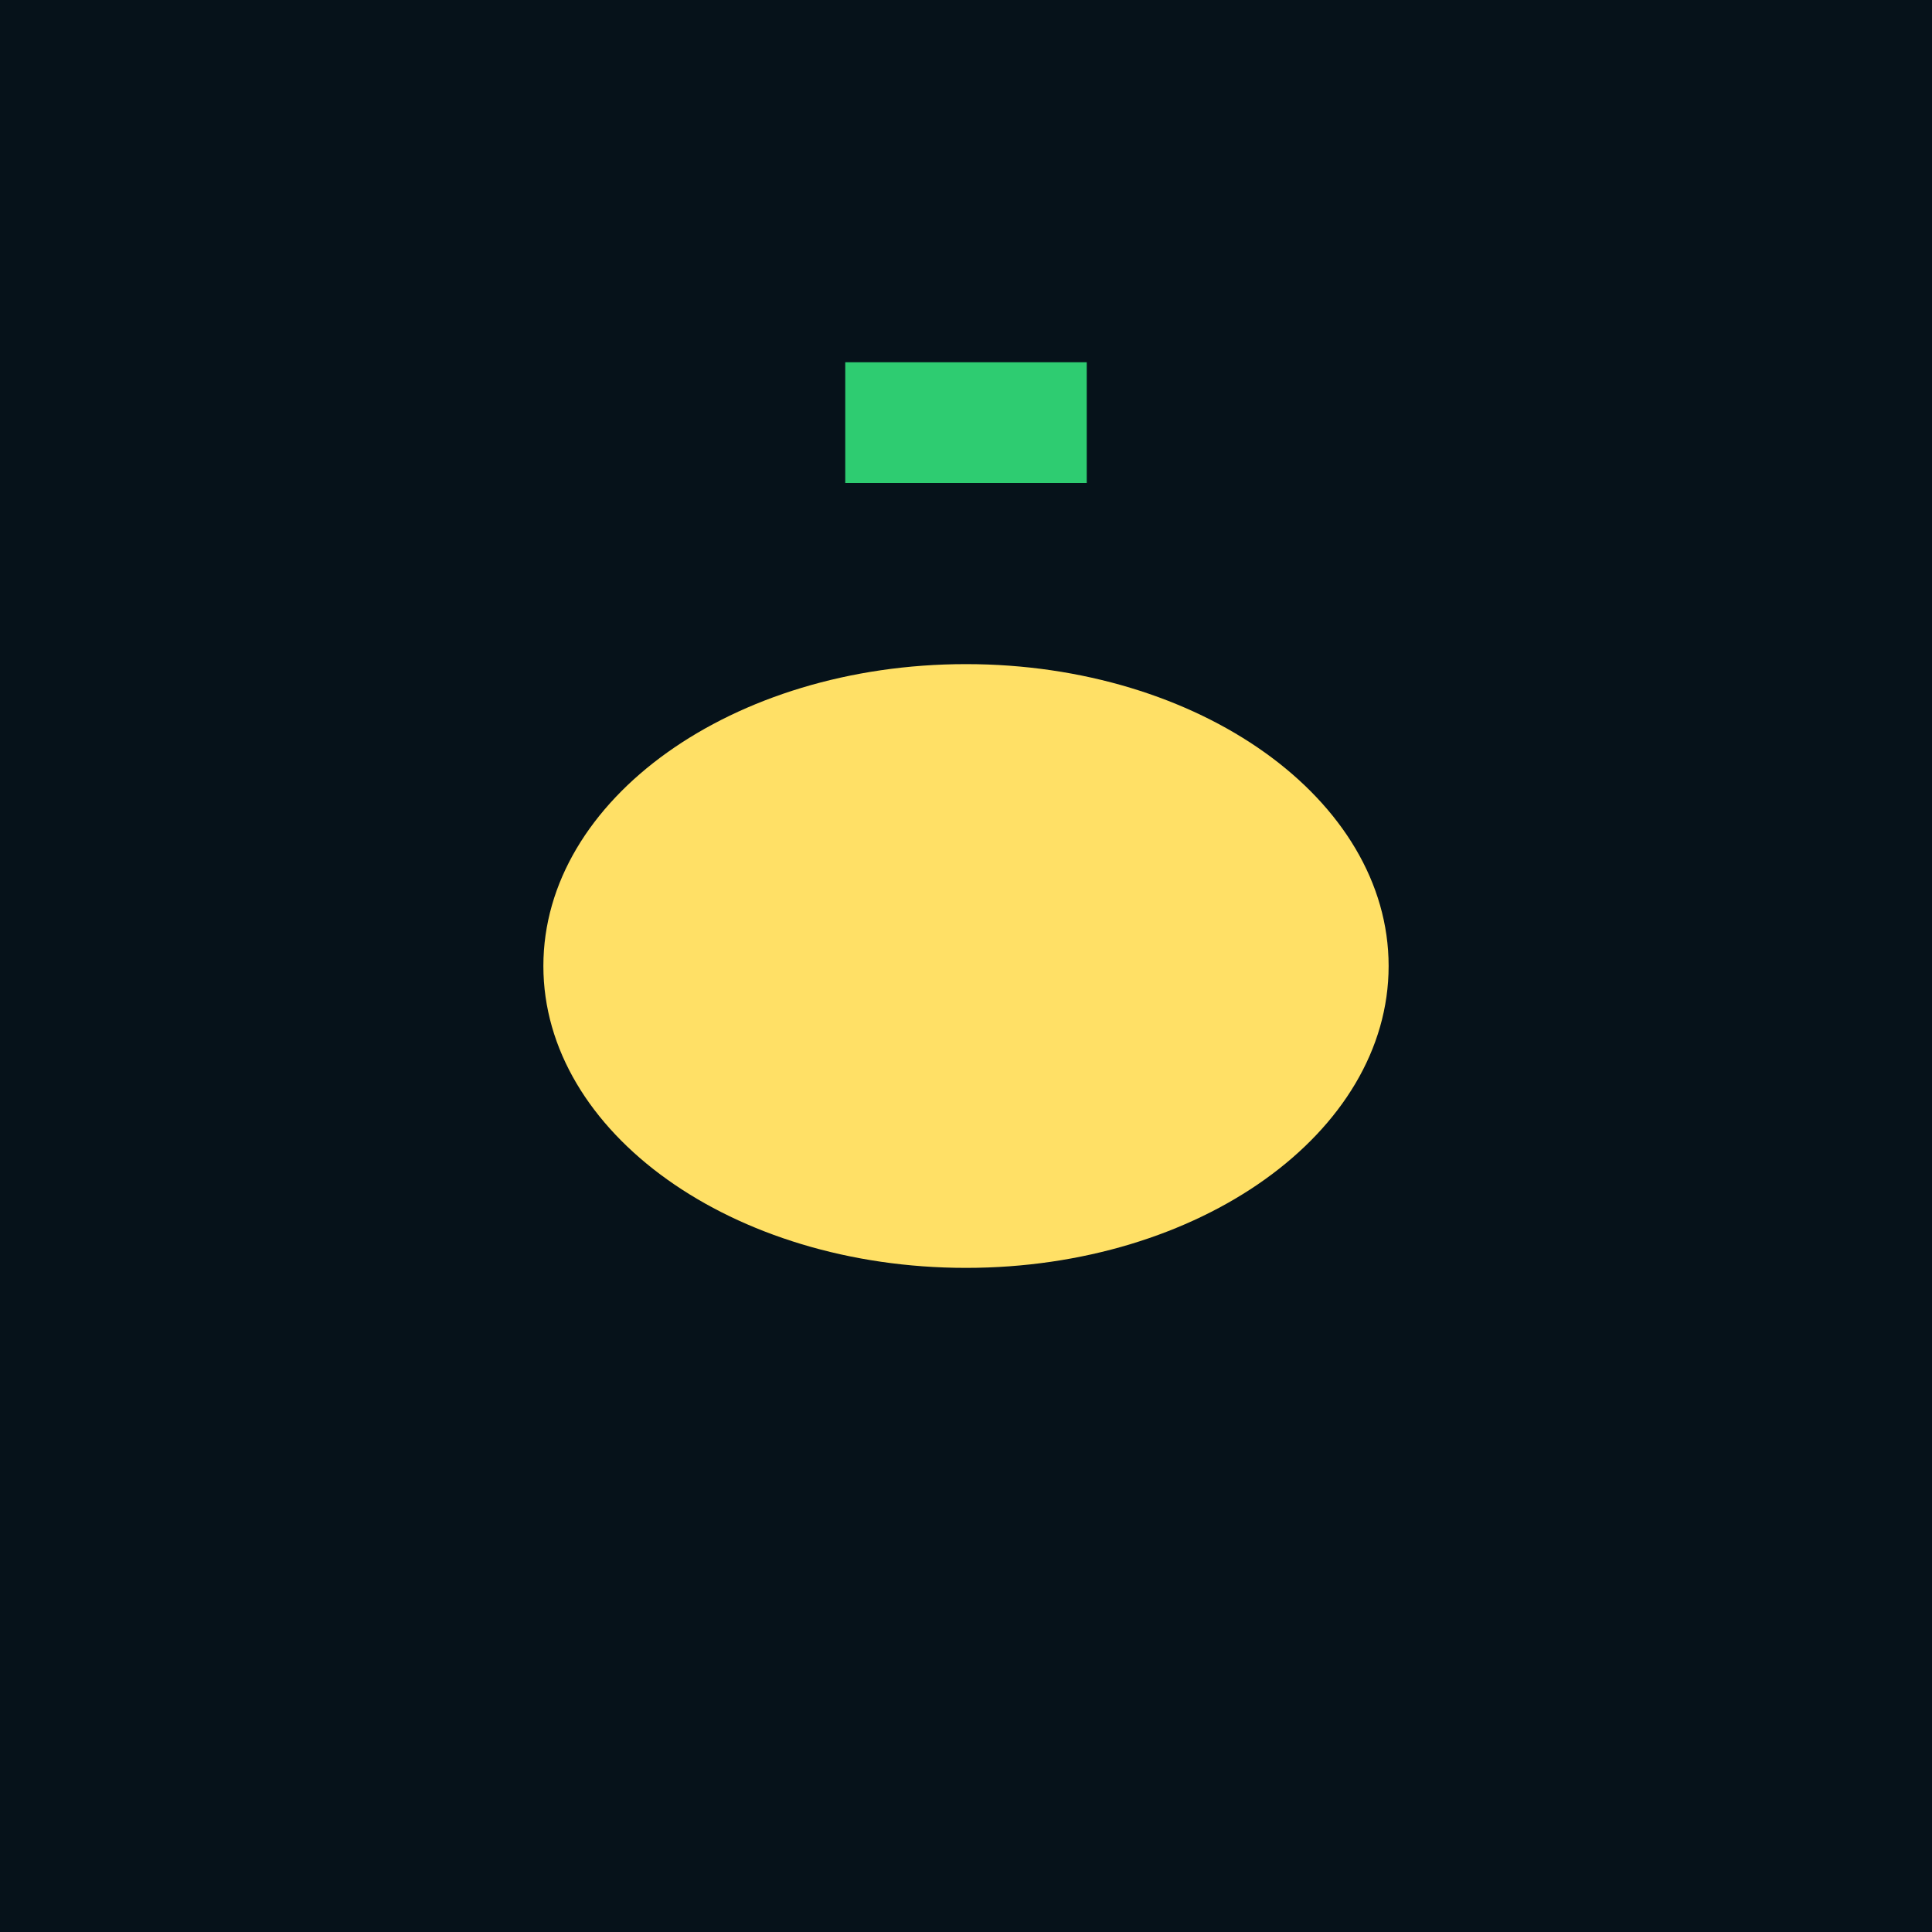
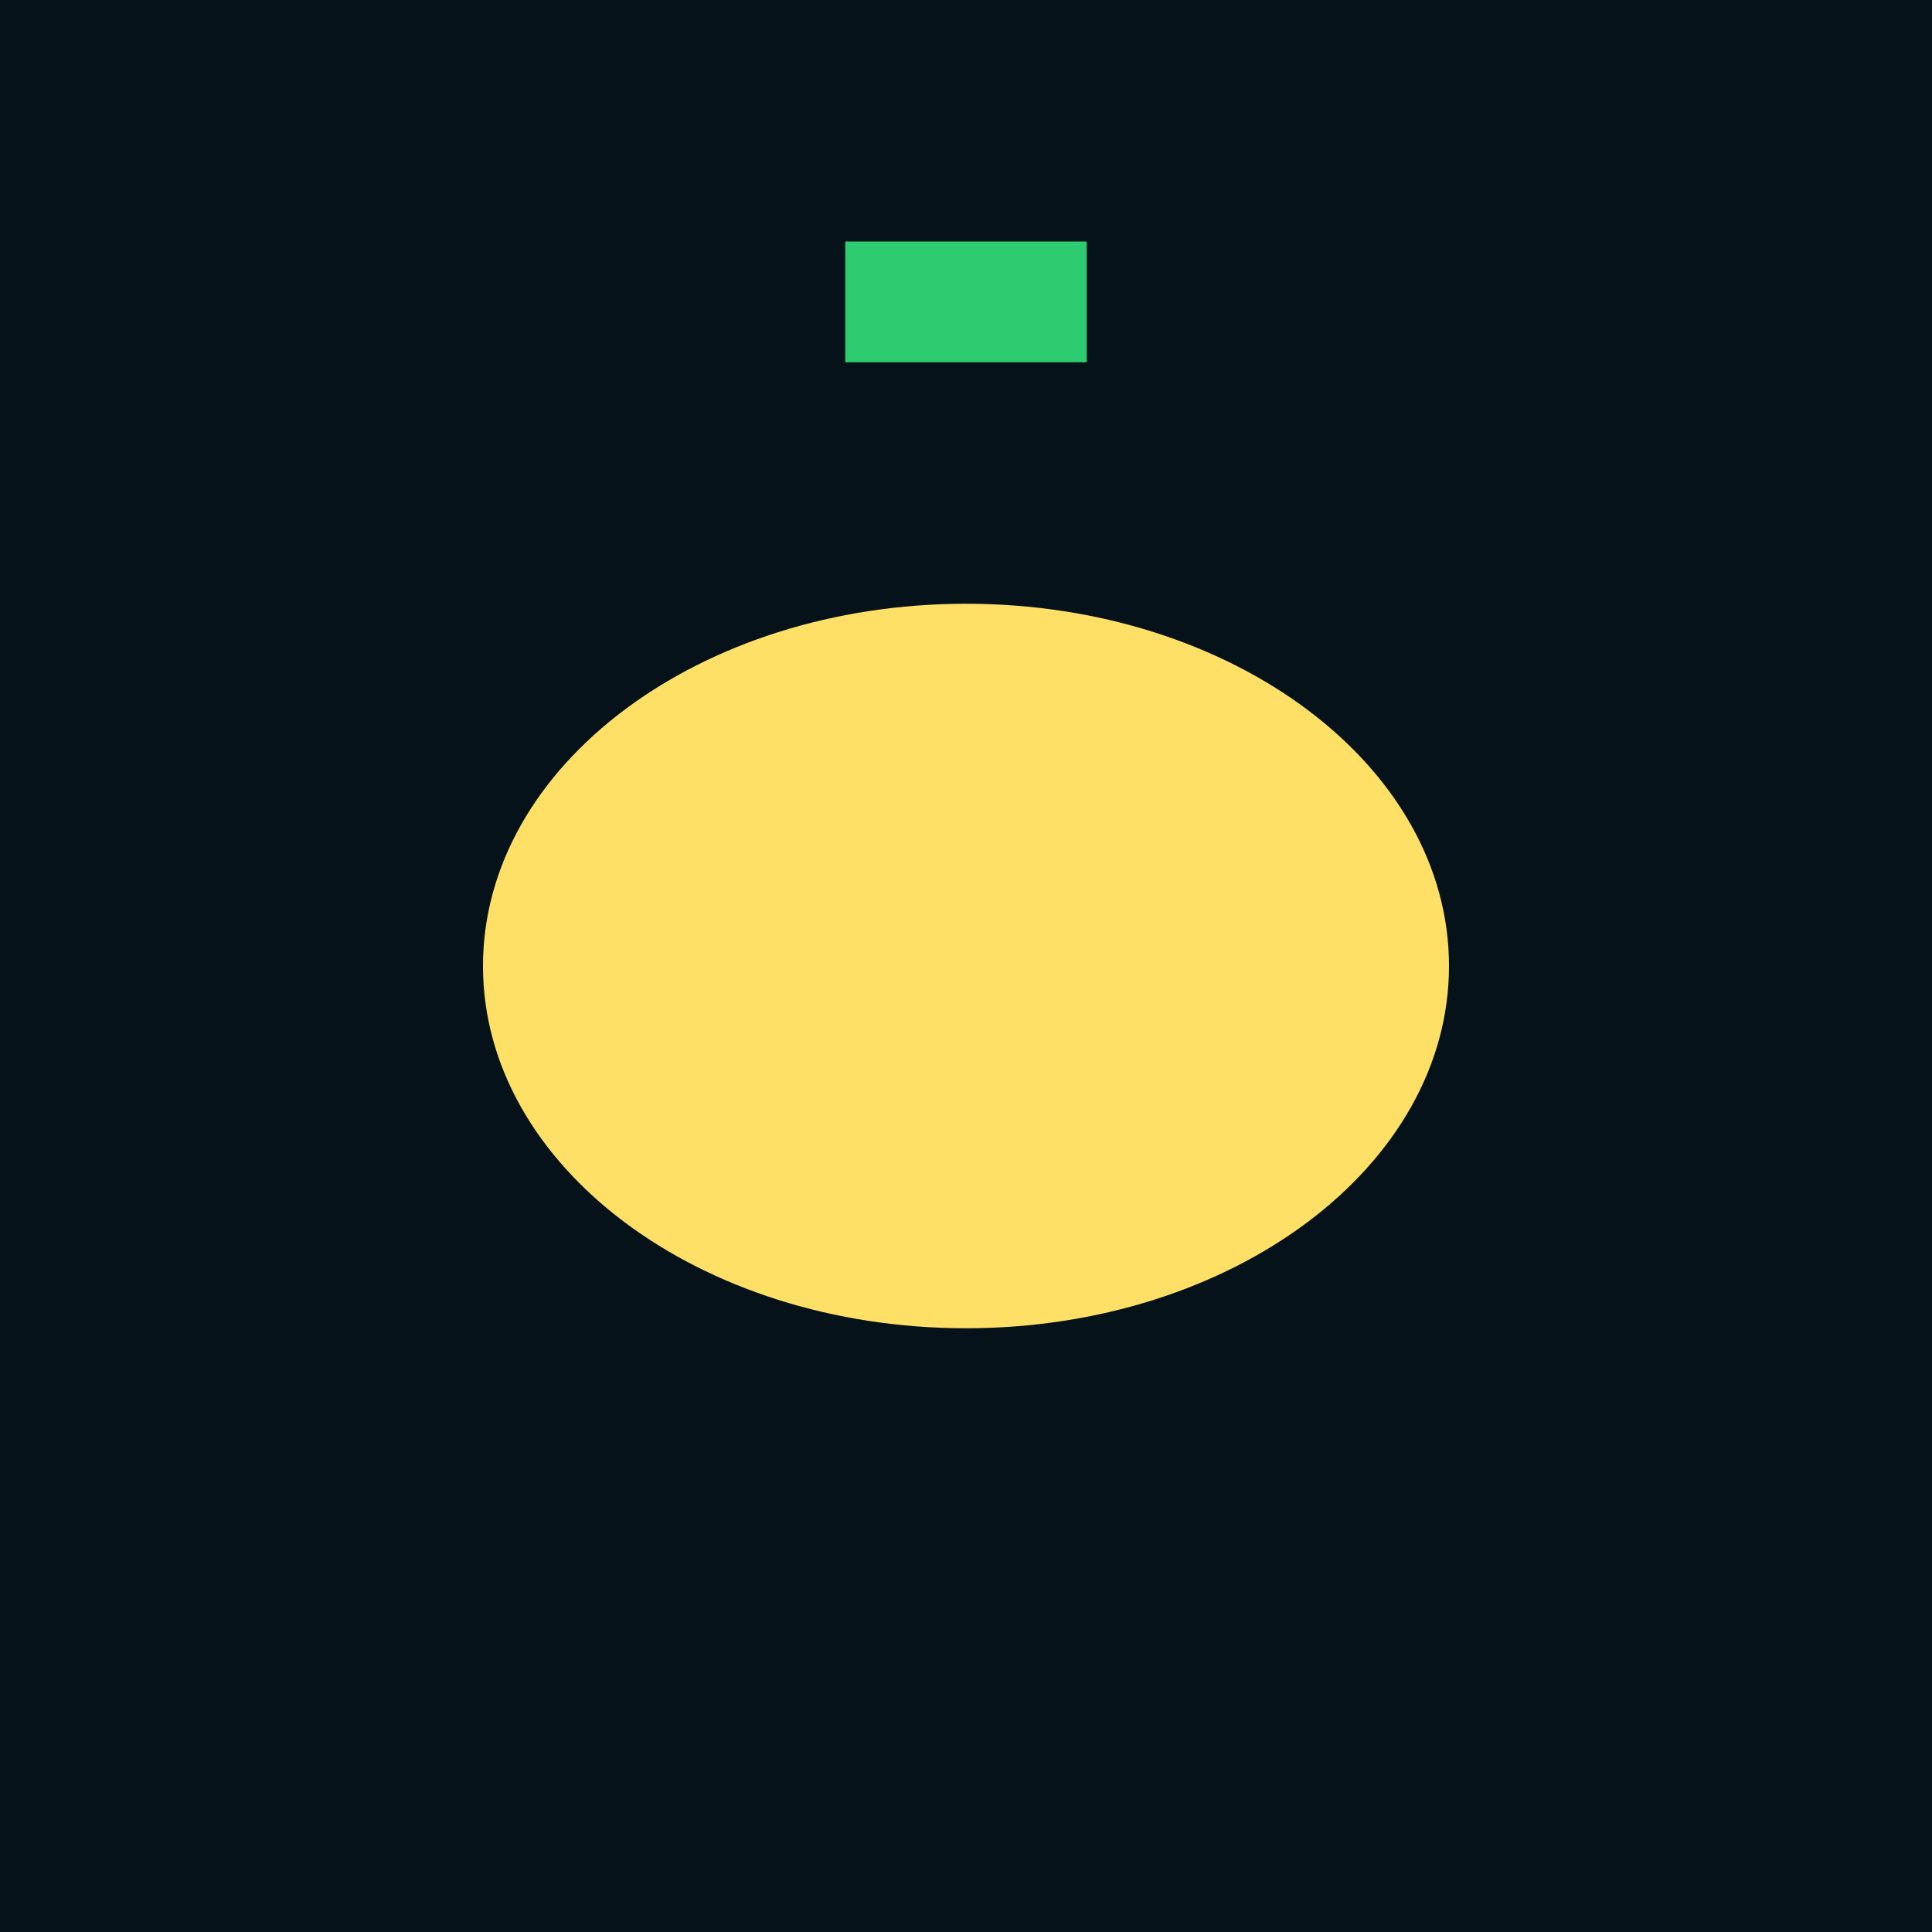
- <svg xmlns="http://www.w3.org/2000/svg" width="32" height="32" viewBox="0 0 32 32">
-   <rect width="32" height="32" fill="#06121a" />
-   <ellipse cx="16" cy="16" rx="7" ry="5" fill="#ffe066" />
-   <rect x="14" y="6" width="4" height="2" fill="#2ecc71" />
+ <svg xmlns="http://www.w3.org/2000/svg" width="16" height="16" viewBox="0 0 16 16">
+   <rect width="16" height="16" fill="#06121a" />
+   <ellipse cx="8" cy="8" rx="4" ry="3" fill="#ffe066" />
+   <rect x="7" y="2" width="2" height="1" fill="#2ecc71" />
</svg>
